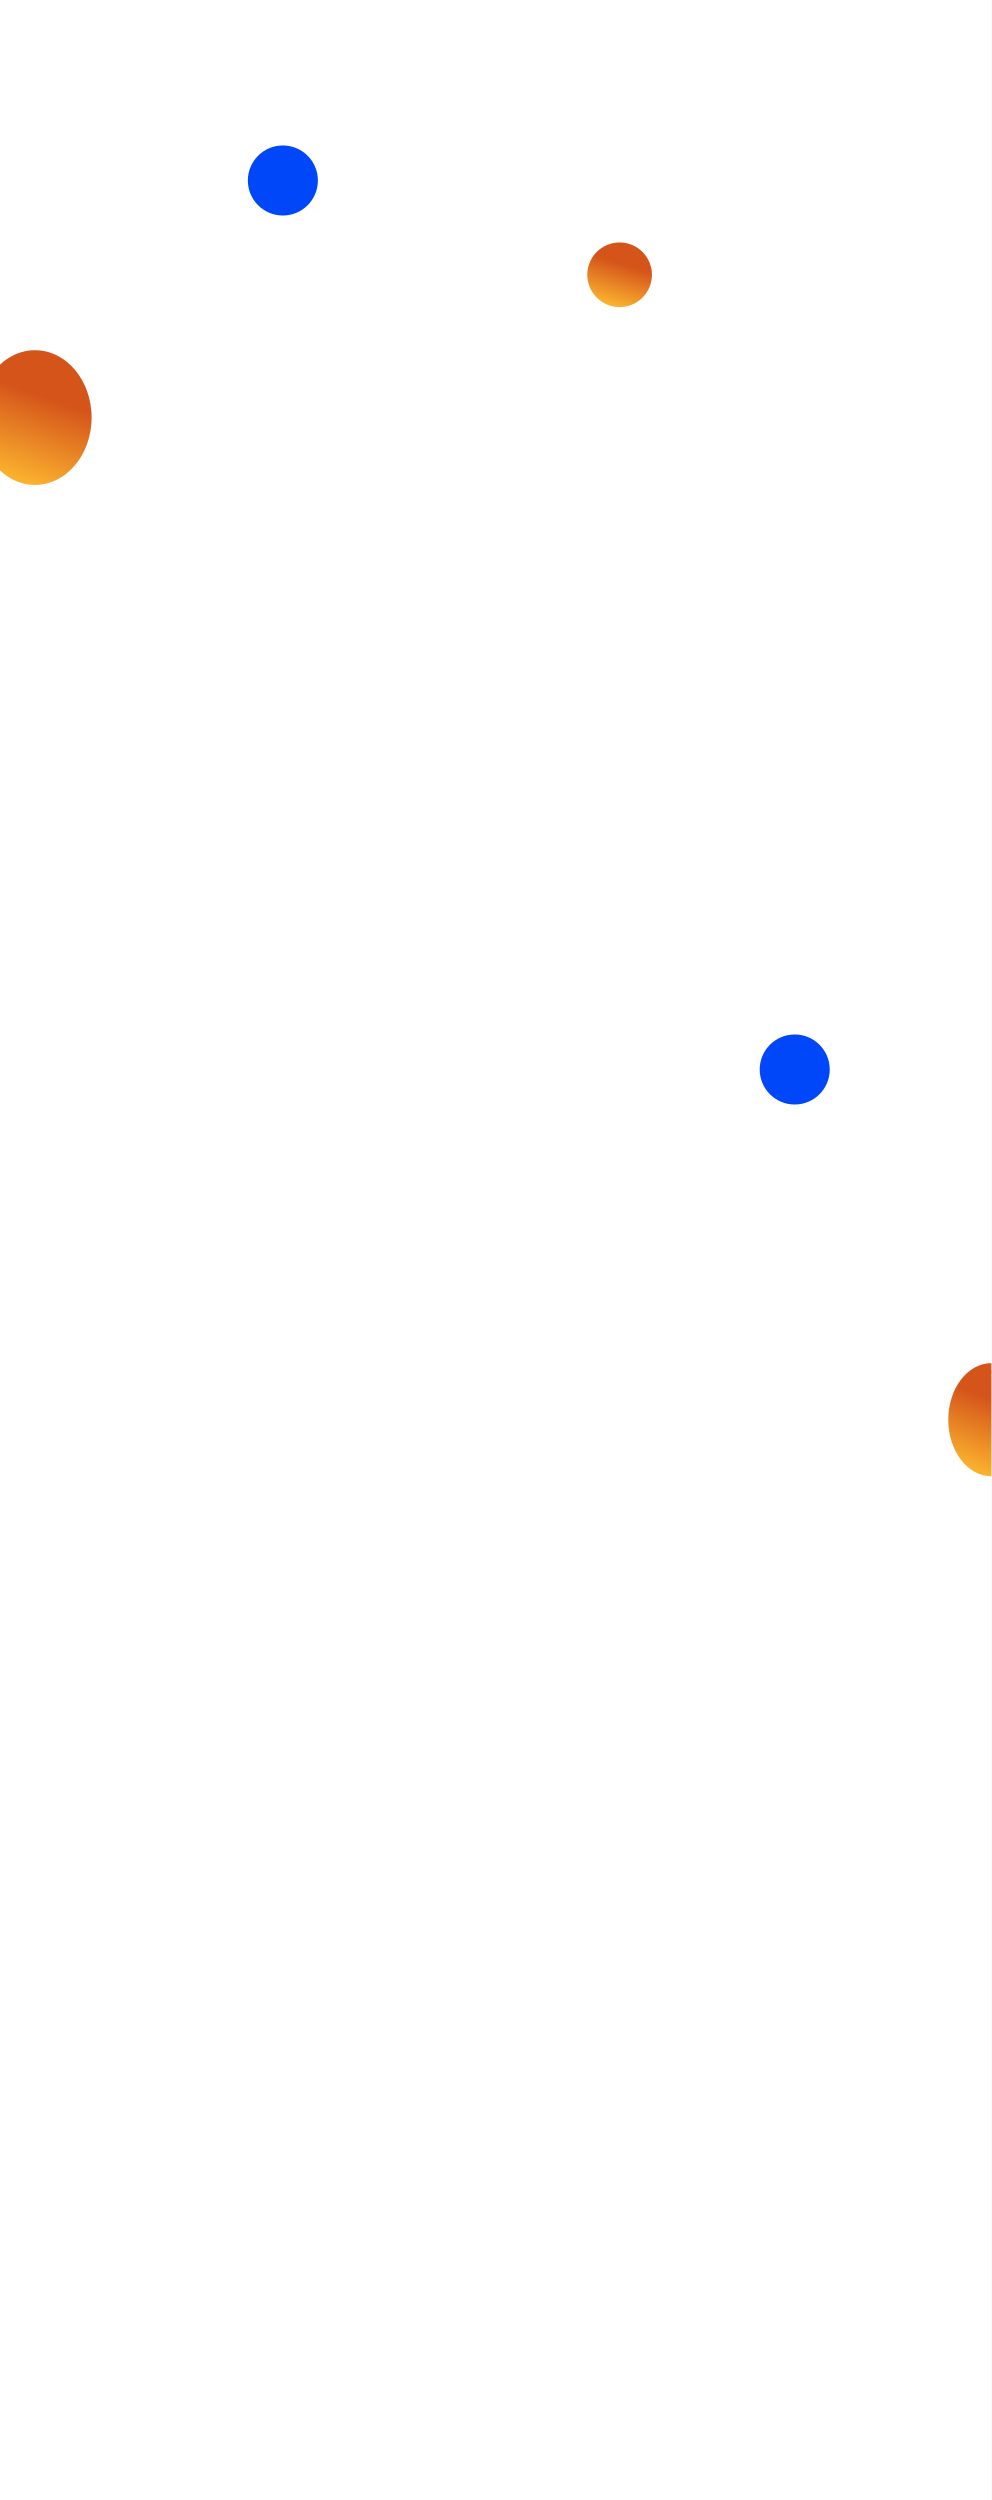
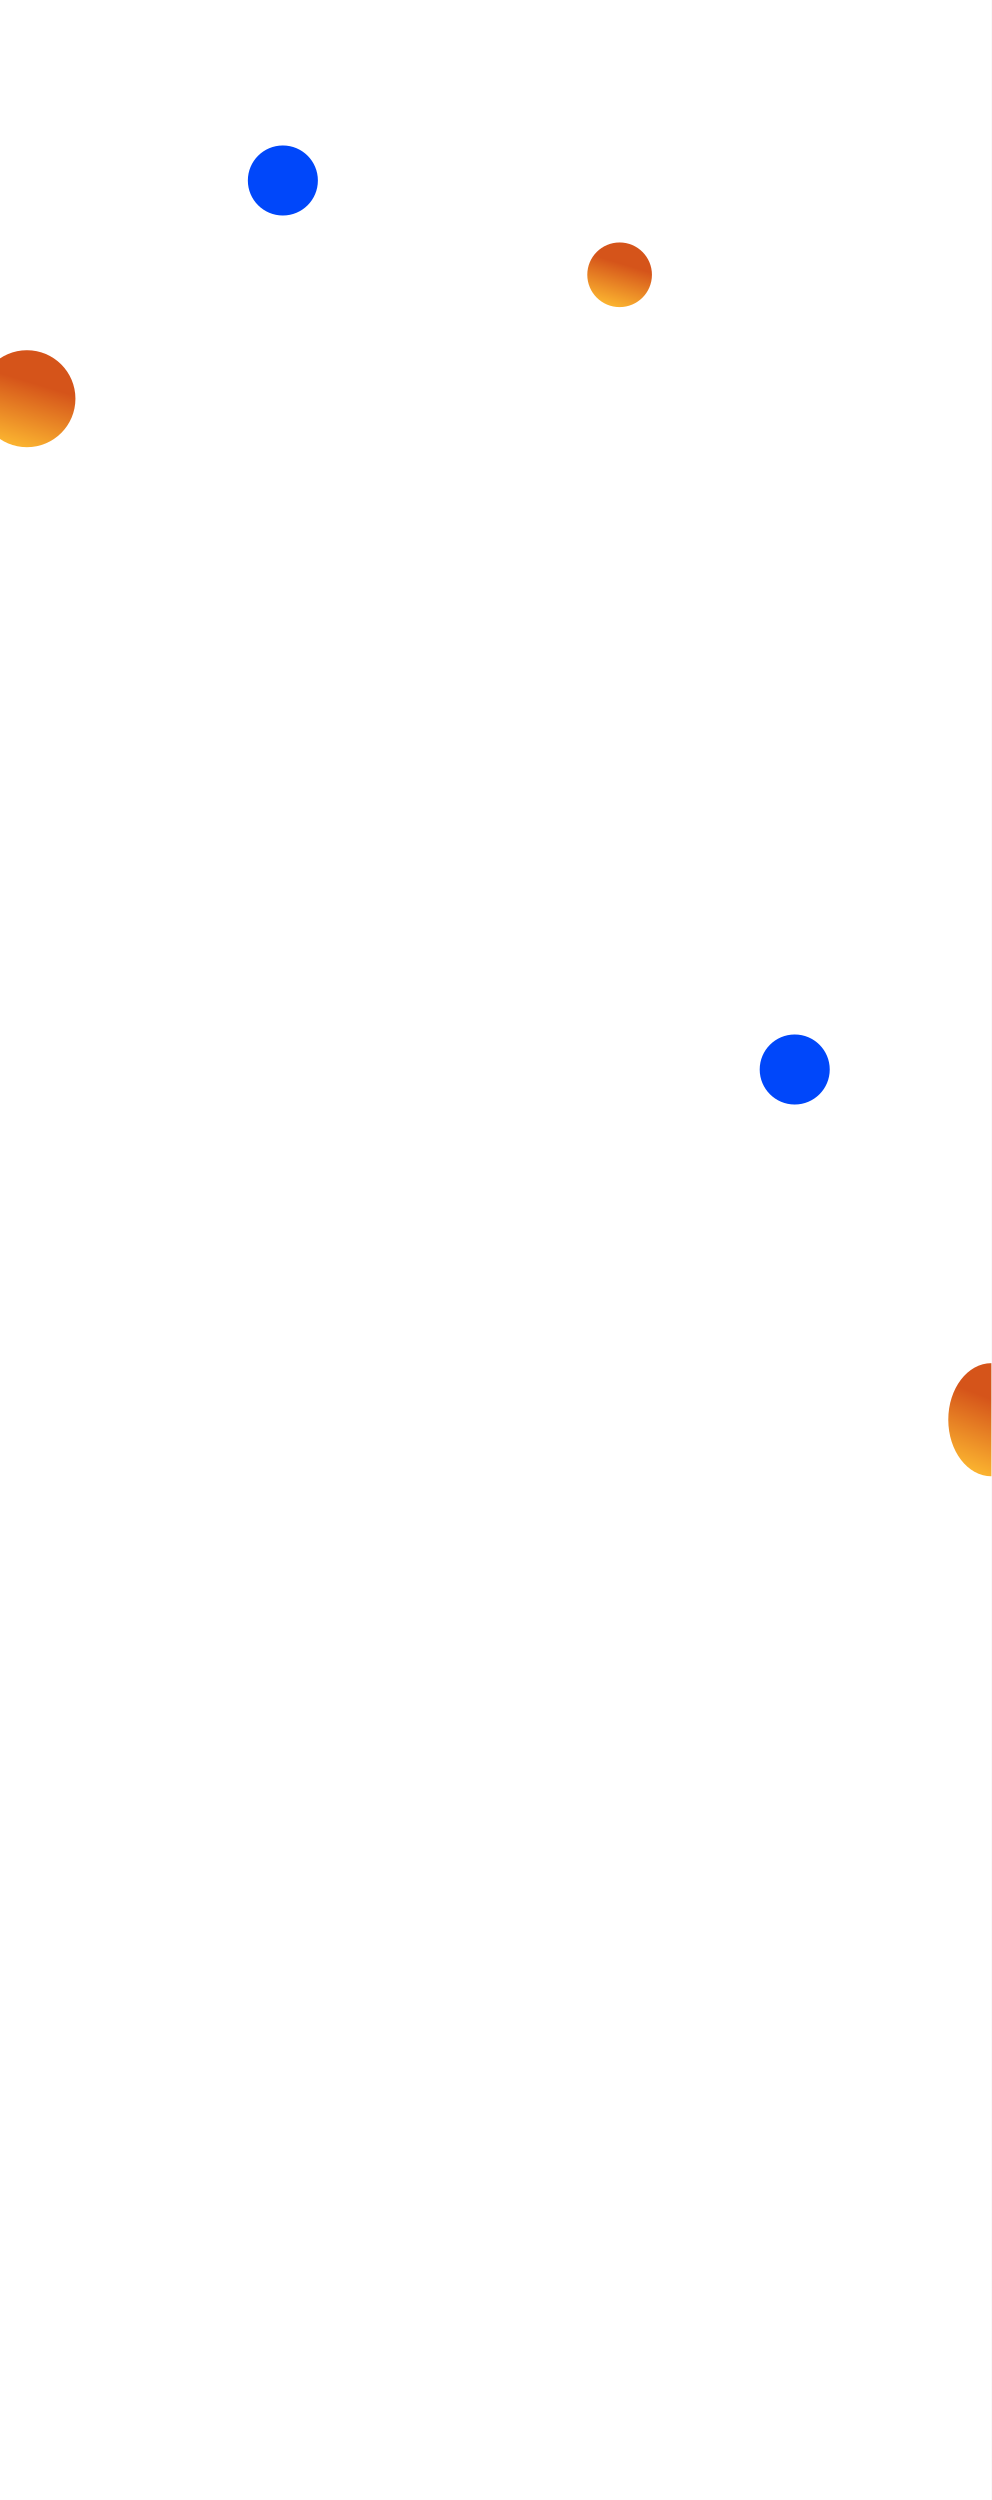
<svg xmlns="http://www.w3.org/2000/svg" width="184" height="464" viewBox="0 0 184 464" fill="none">
  <g clip-path="url(#clip0_1_2)">
    <rect width="184" height="464" fill="white" />
    <path d="M184 0H0V464H184V0Z" fill="white" />
    <path d="M52.5 40C56.09 40 59 37.09 59 33.5C59 29.91 56.09 27 52.5 27C48.91 27 46 29.91 46 33.5C46 37.09 48.91 40 52.5 40Z" fill="#0047FA" />
    <path d="M147.5 205C151.09 205 154 202.09 154 198.5C154 194.91 151.09 192 147.5 192C143.91 192 141 194.91 141 198.5C141 202.09 143.91 205 147.5 205Z" fill="#0047FA" />
-     <path d="M6.5 90C12.299 90 17 84.404 17 77.5C17 70.596 12.299 65 6.5 65C0.701 65 -4 70.596 -4 77.5C-4 84.404 0.701 90 6.5 90Z" fill="url(#paint0_linear_1_2)" />
+     <path d="M5 83C9.971 83 14 78.971 14 74C14 69.029 9.971 65 5 65C0.029 65 -4 69.029 -4 74C-4 78.971 0.029 83 5 83Z" fill="url(#paint0_linear_1_2)" />
    <path d="M184 274C188.418 274 192 269.299 192 263.5C192 257.701 188.418 253 184 253C179.582 253 176 257.701 176 263.5C176 269.299 179.582 274 184 274Z" fill="url(#paint1_linear_1_2)" />
    <path d="M115 57C118.314 57 121 54.314 121 51C121 47.686 118.314 45 115 45C111.686 45 109 47.686 109 51C109 54.314 111.686 57 115 57Z" fill="url(#paint2_linear_1_2)" />
  </g>
  <defs>
-     <linearGradient id="paint0_linear_1_2" x1="12.017" y1="65" x2="3.419" y2="88.891" gradientUnits="userSpaceOnUse">
+     <linearGradient id="paint0_linear_1_2" x1="9.729" y1="65" x2="4.347" y2="82.802" gradientUnits="userSpaceOnUse">
      <stop offset="0.37" stop-color="#D5541A" />
      <stop offset="1" stop-color="#FAB12F" />
    </linearGradient>
    <linearGradient id="paint1_linear_1_2" x1="188.203" y1="253" x2="180.433" y2="272.584" gradientUnits="userSpaceOnUse">
      <stop offset="0.37" stop-color="#D5541A" />
      <stop offset="1" stop-color="#FAB12F" />
    </linearGradient>
    <linearGradient id="paint2_linear_1_2" x1="118.153" y1="45" x2="114.565" y2="56.868" gradientUnits="userSpaceOnUse">
      <stop offset="0.37" stop-color="#D5541A" />
      <stop offset="1" stop-color="#FAB12F" />
    </linearGradient>
    <clipPath id="clip0_1_2">
      <rect width="184" height="464" fill="white" />
    </clipPath>
  </defs>
</svg>
